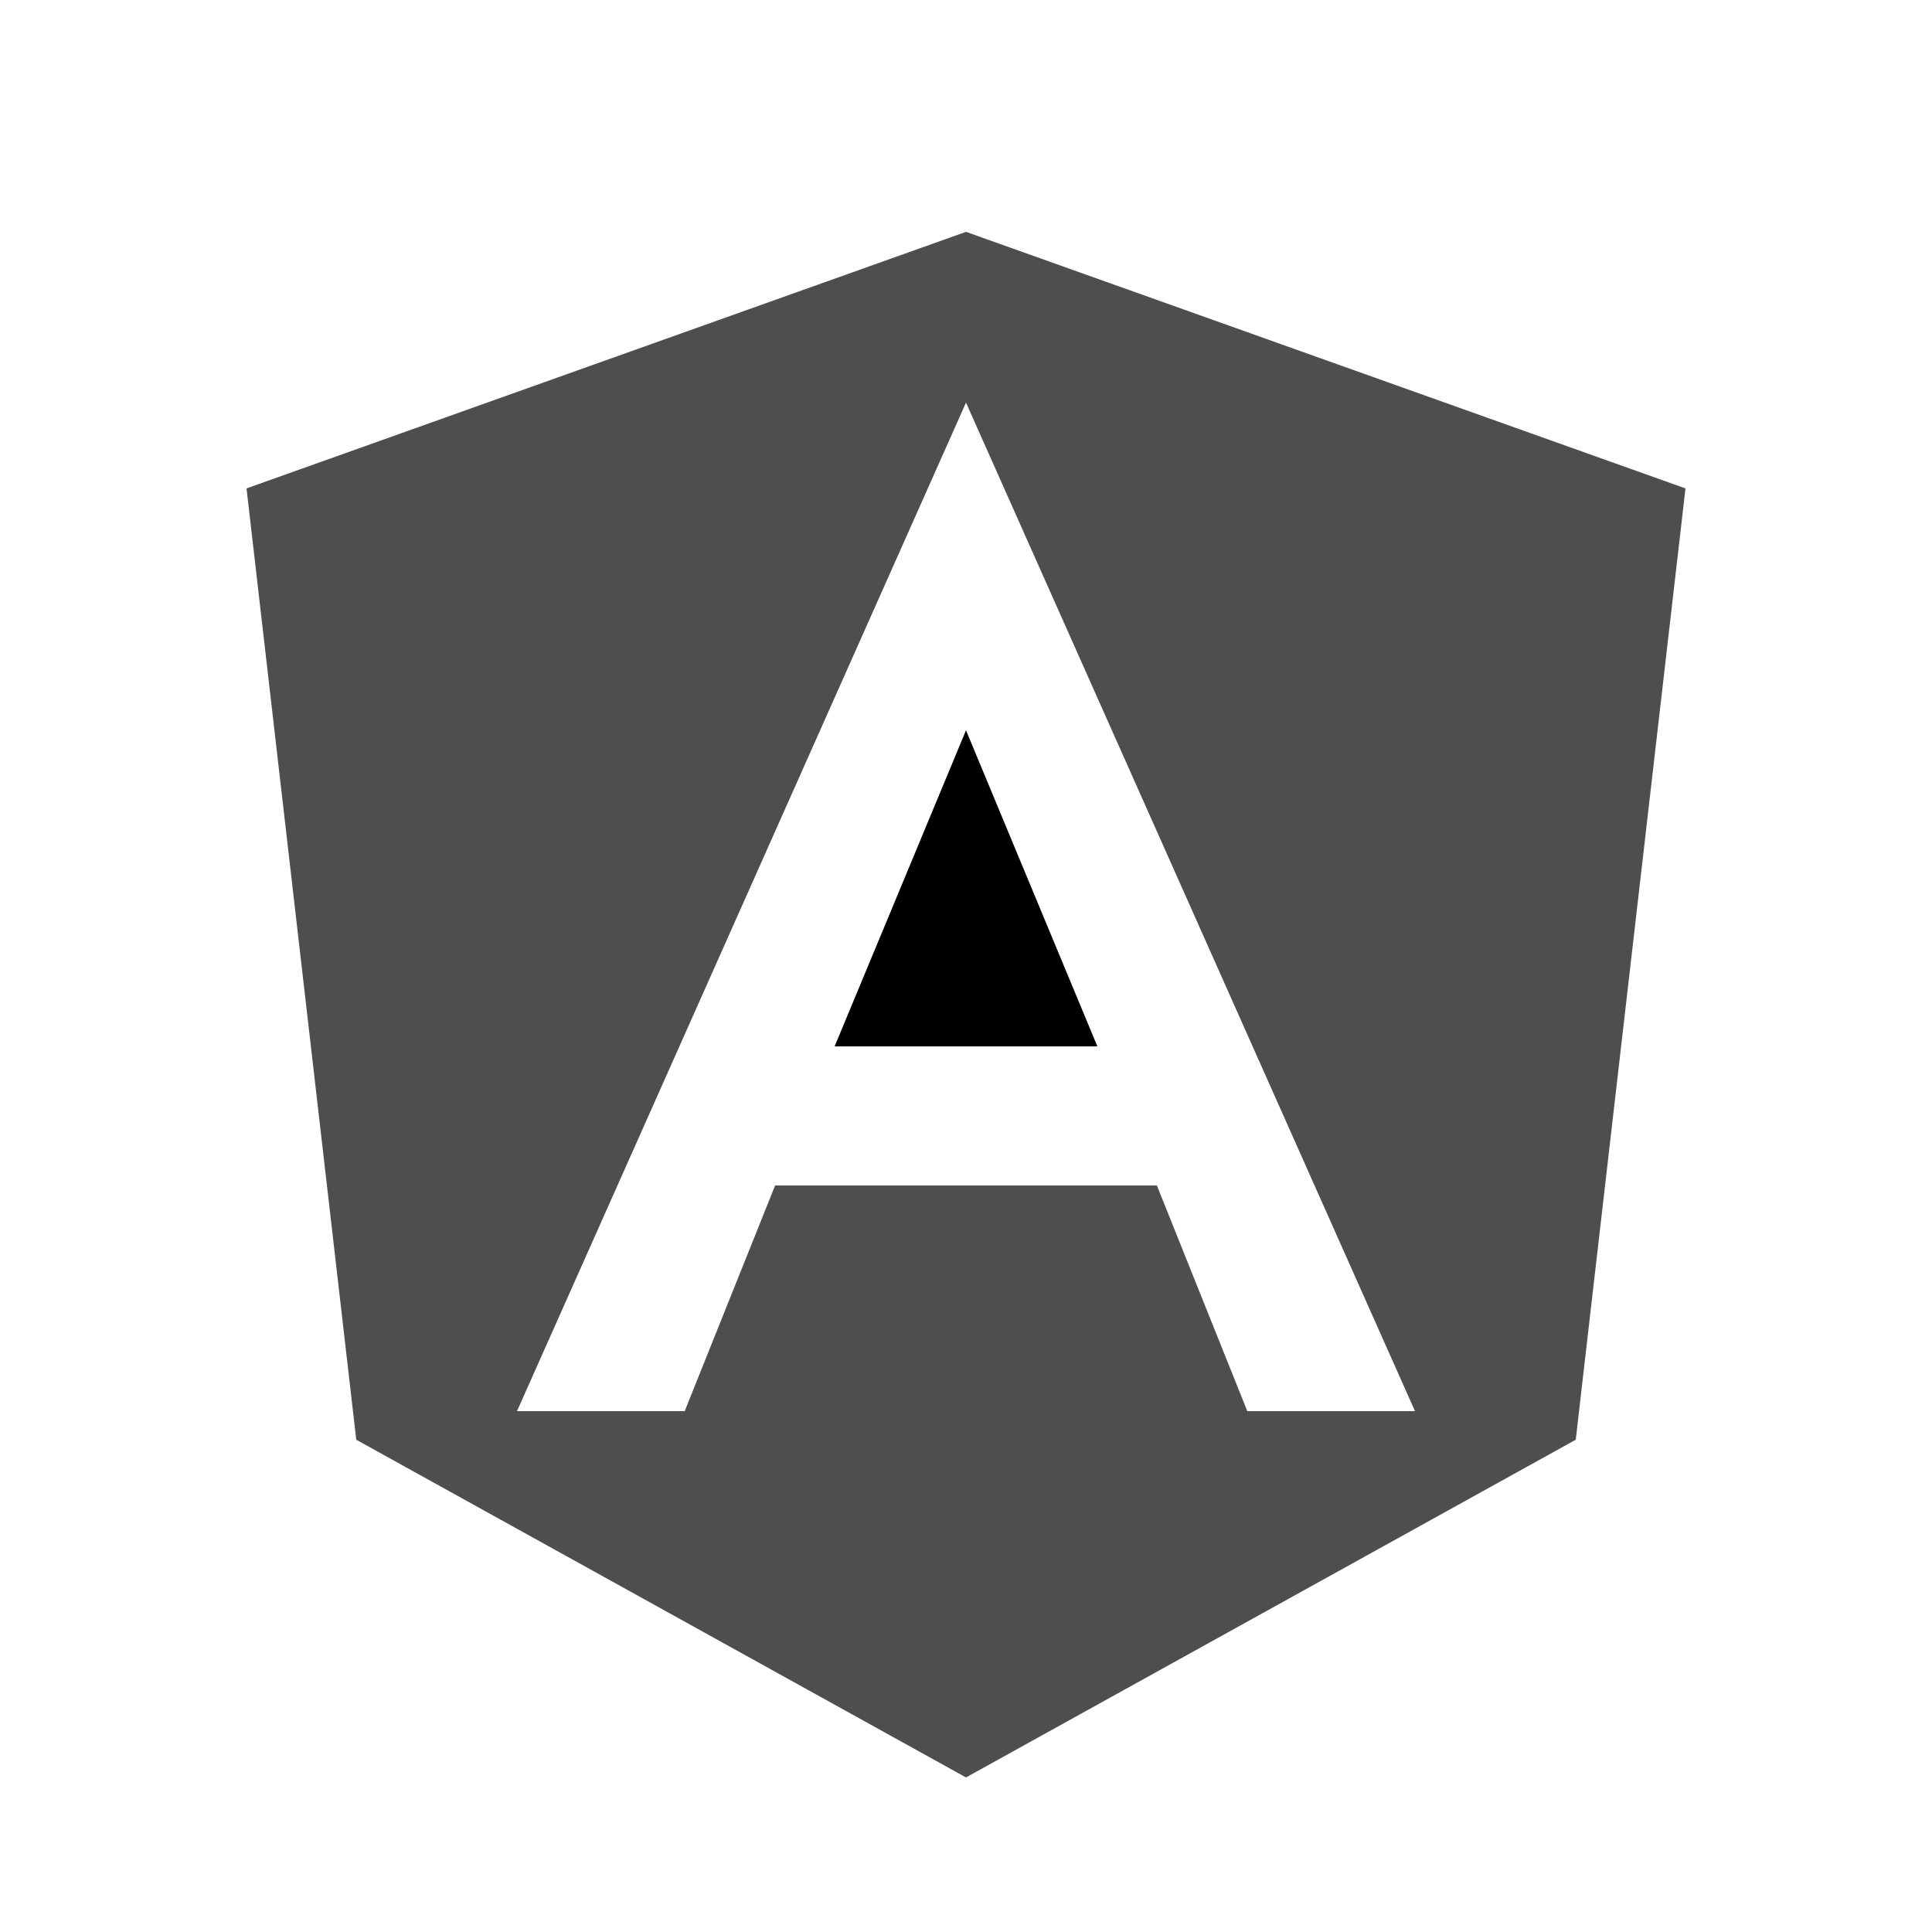
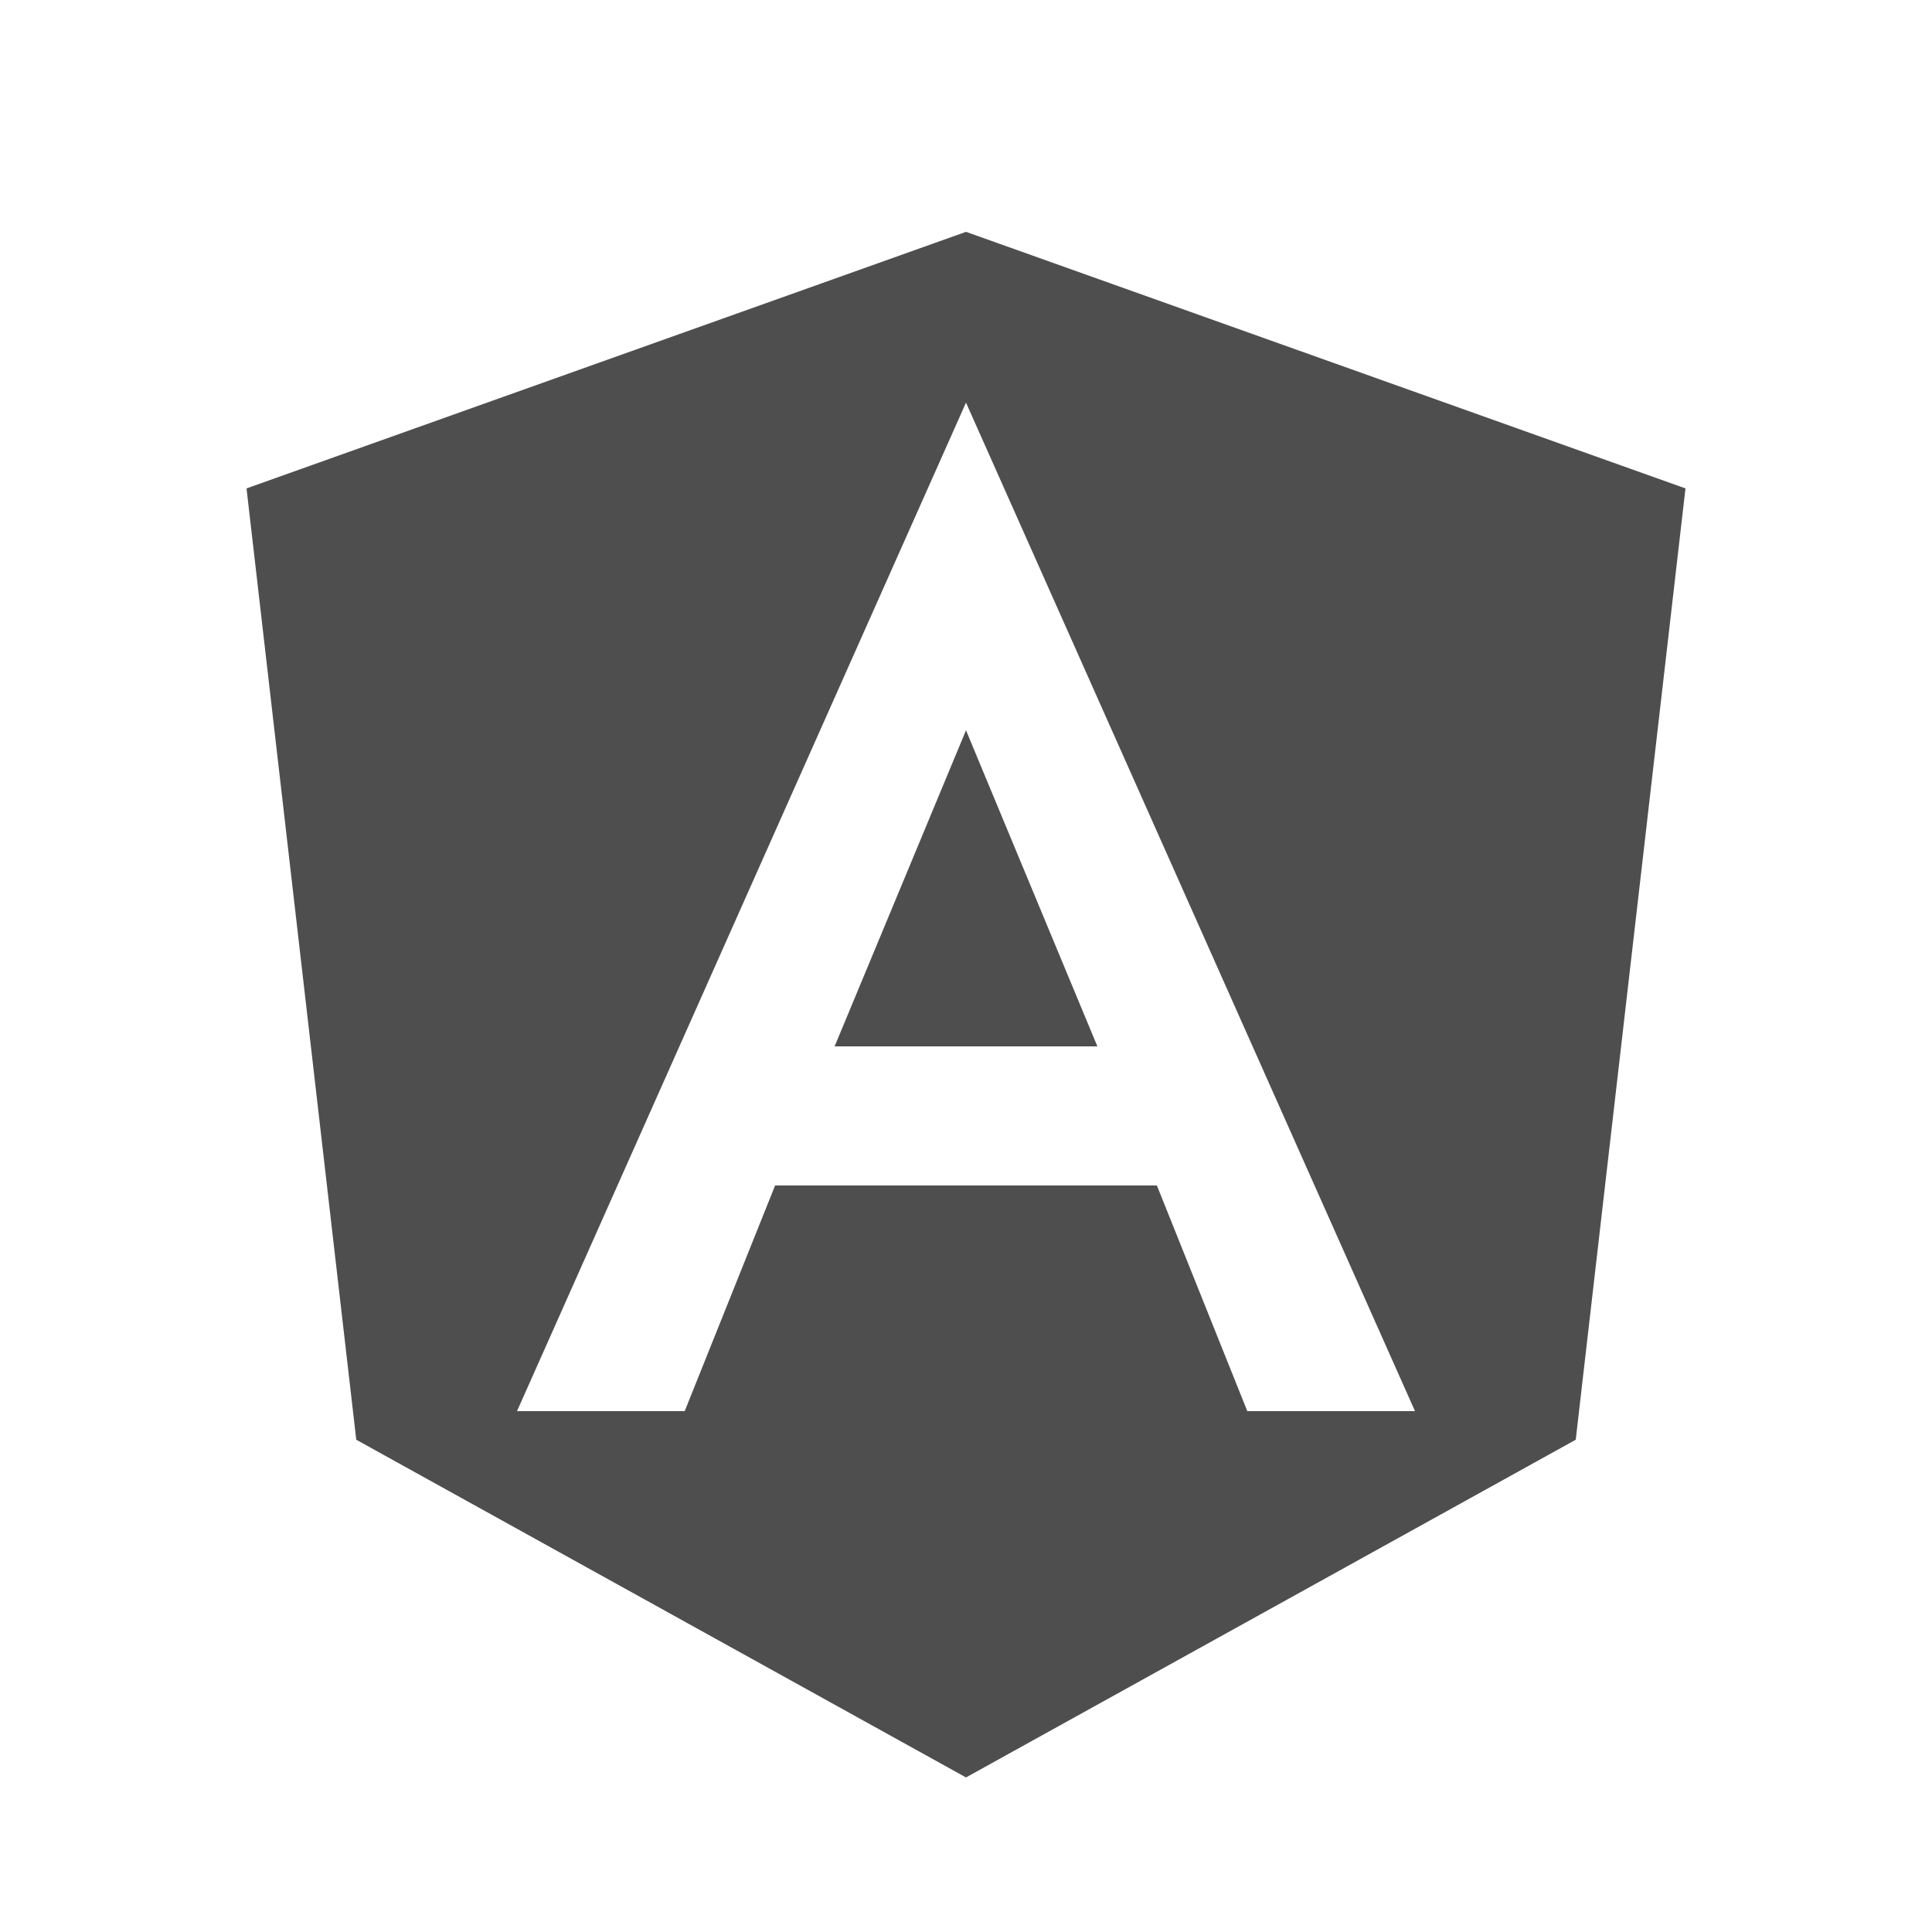
<svg xmlns="http://www.w3.org/2000/svg" version="1.1" id="Layer_1" x="0px" y="0px" viewBox="0 0 250 250" style="enable-background:new 0 0 250 250;" xml:space="preserve">
  <g>
-     <polygon points="108,135.4 125,135.4 125,135.4 125,135.4 142,135.4 125,94.5  " />
+     <polygon fill="#4E4E4E" points="108,135.4 125,135.4 125,135.4 125,135.4 142,135.4 125,94.5  " />
    <path d="M125,30L125,30L125,30L31.9,63.2l14.2,123.1L125,230l0,0l0,0l78.9-43.7l14.2-123.1L125,30z M183.1,182.6h-21.7h0   l-11.7-29.2H125h0h0h-24.7l-11.7,29.2h0H66.9h0L125,52.1l0,0l0,0l0,0l0,0L183.1,182.6L183.1,182.6z" fill="#4E4E4E" />
  </g>
</svg>
